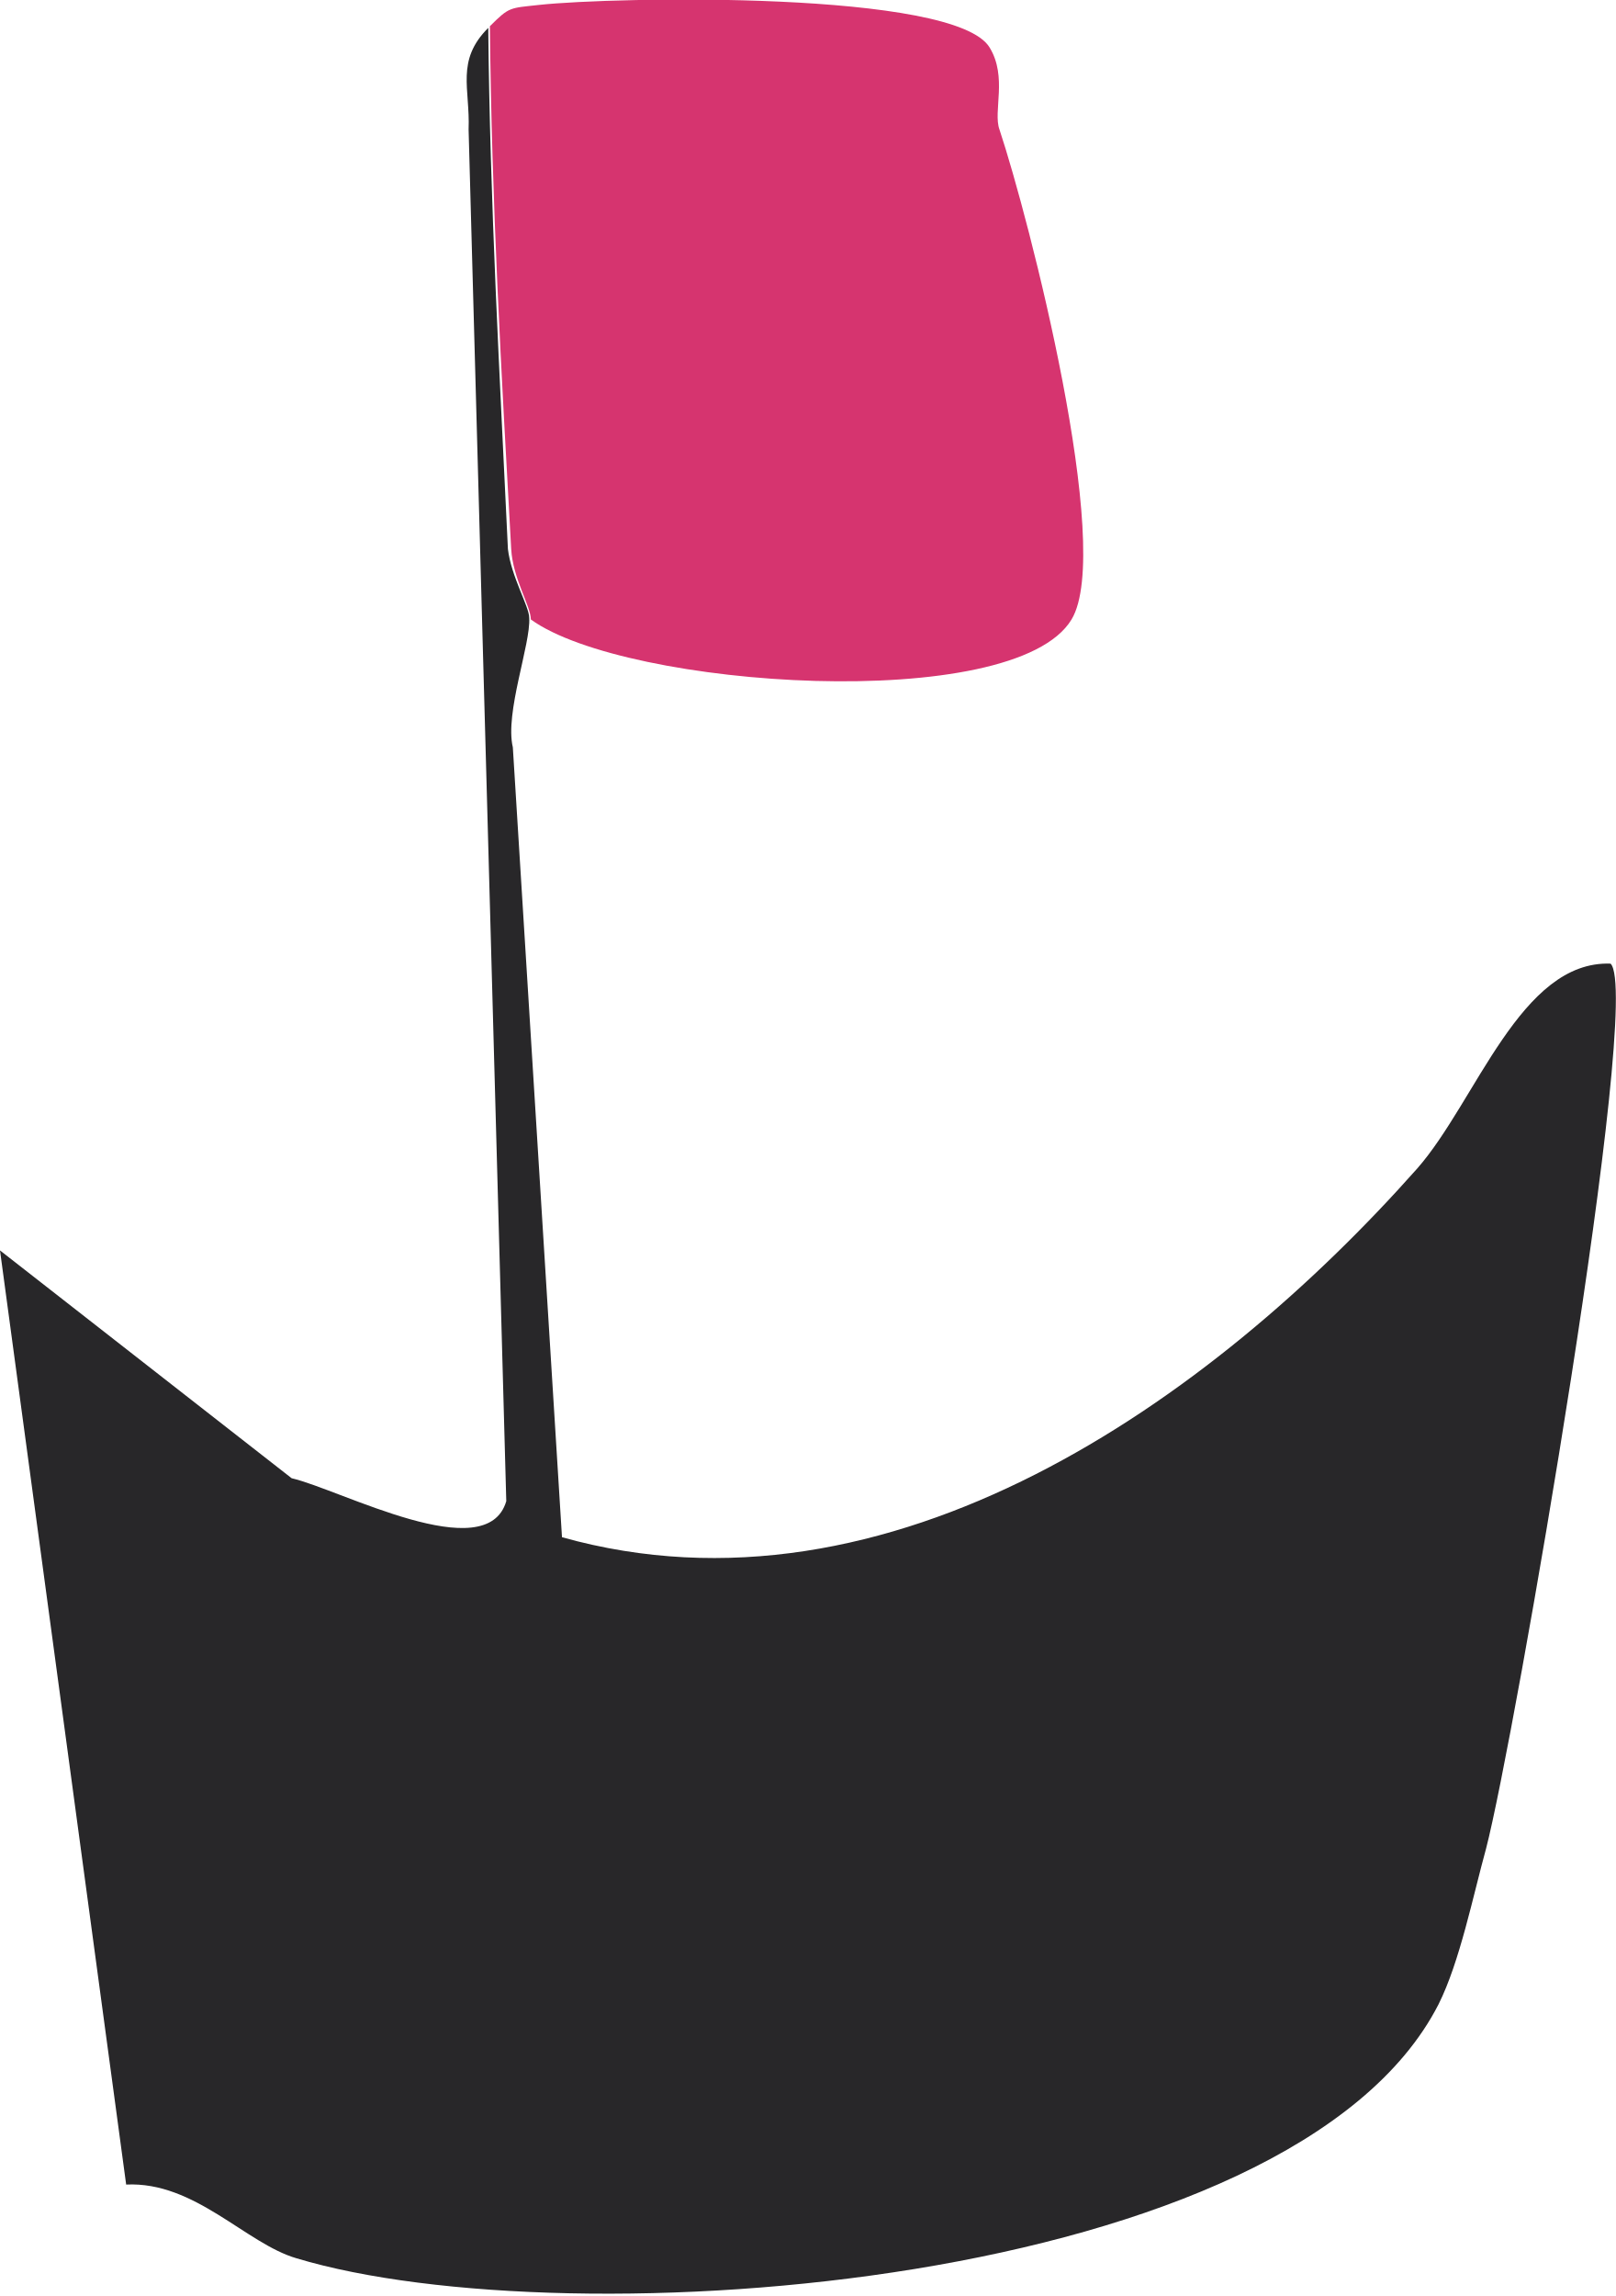
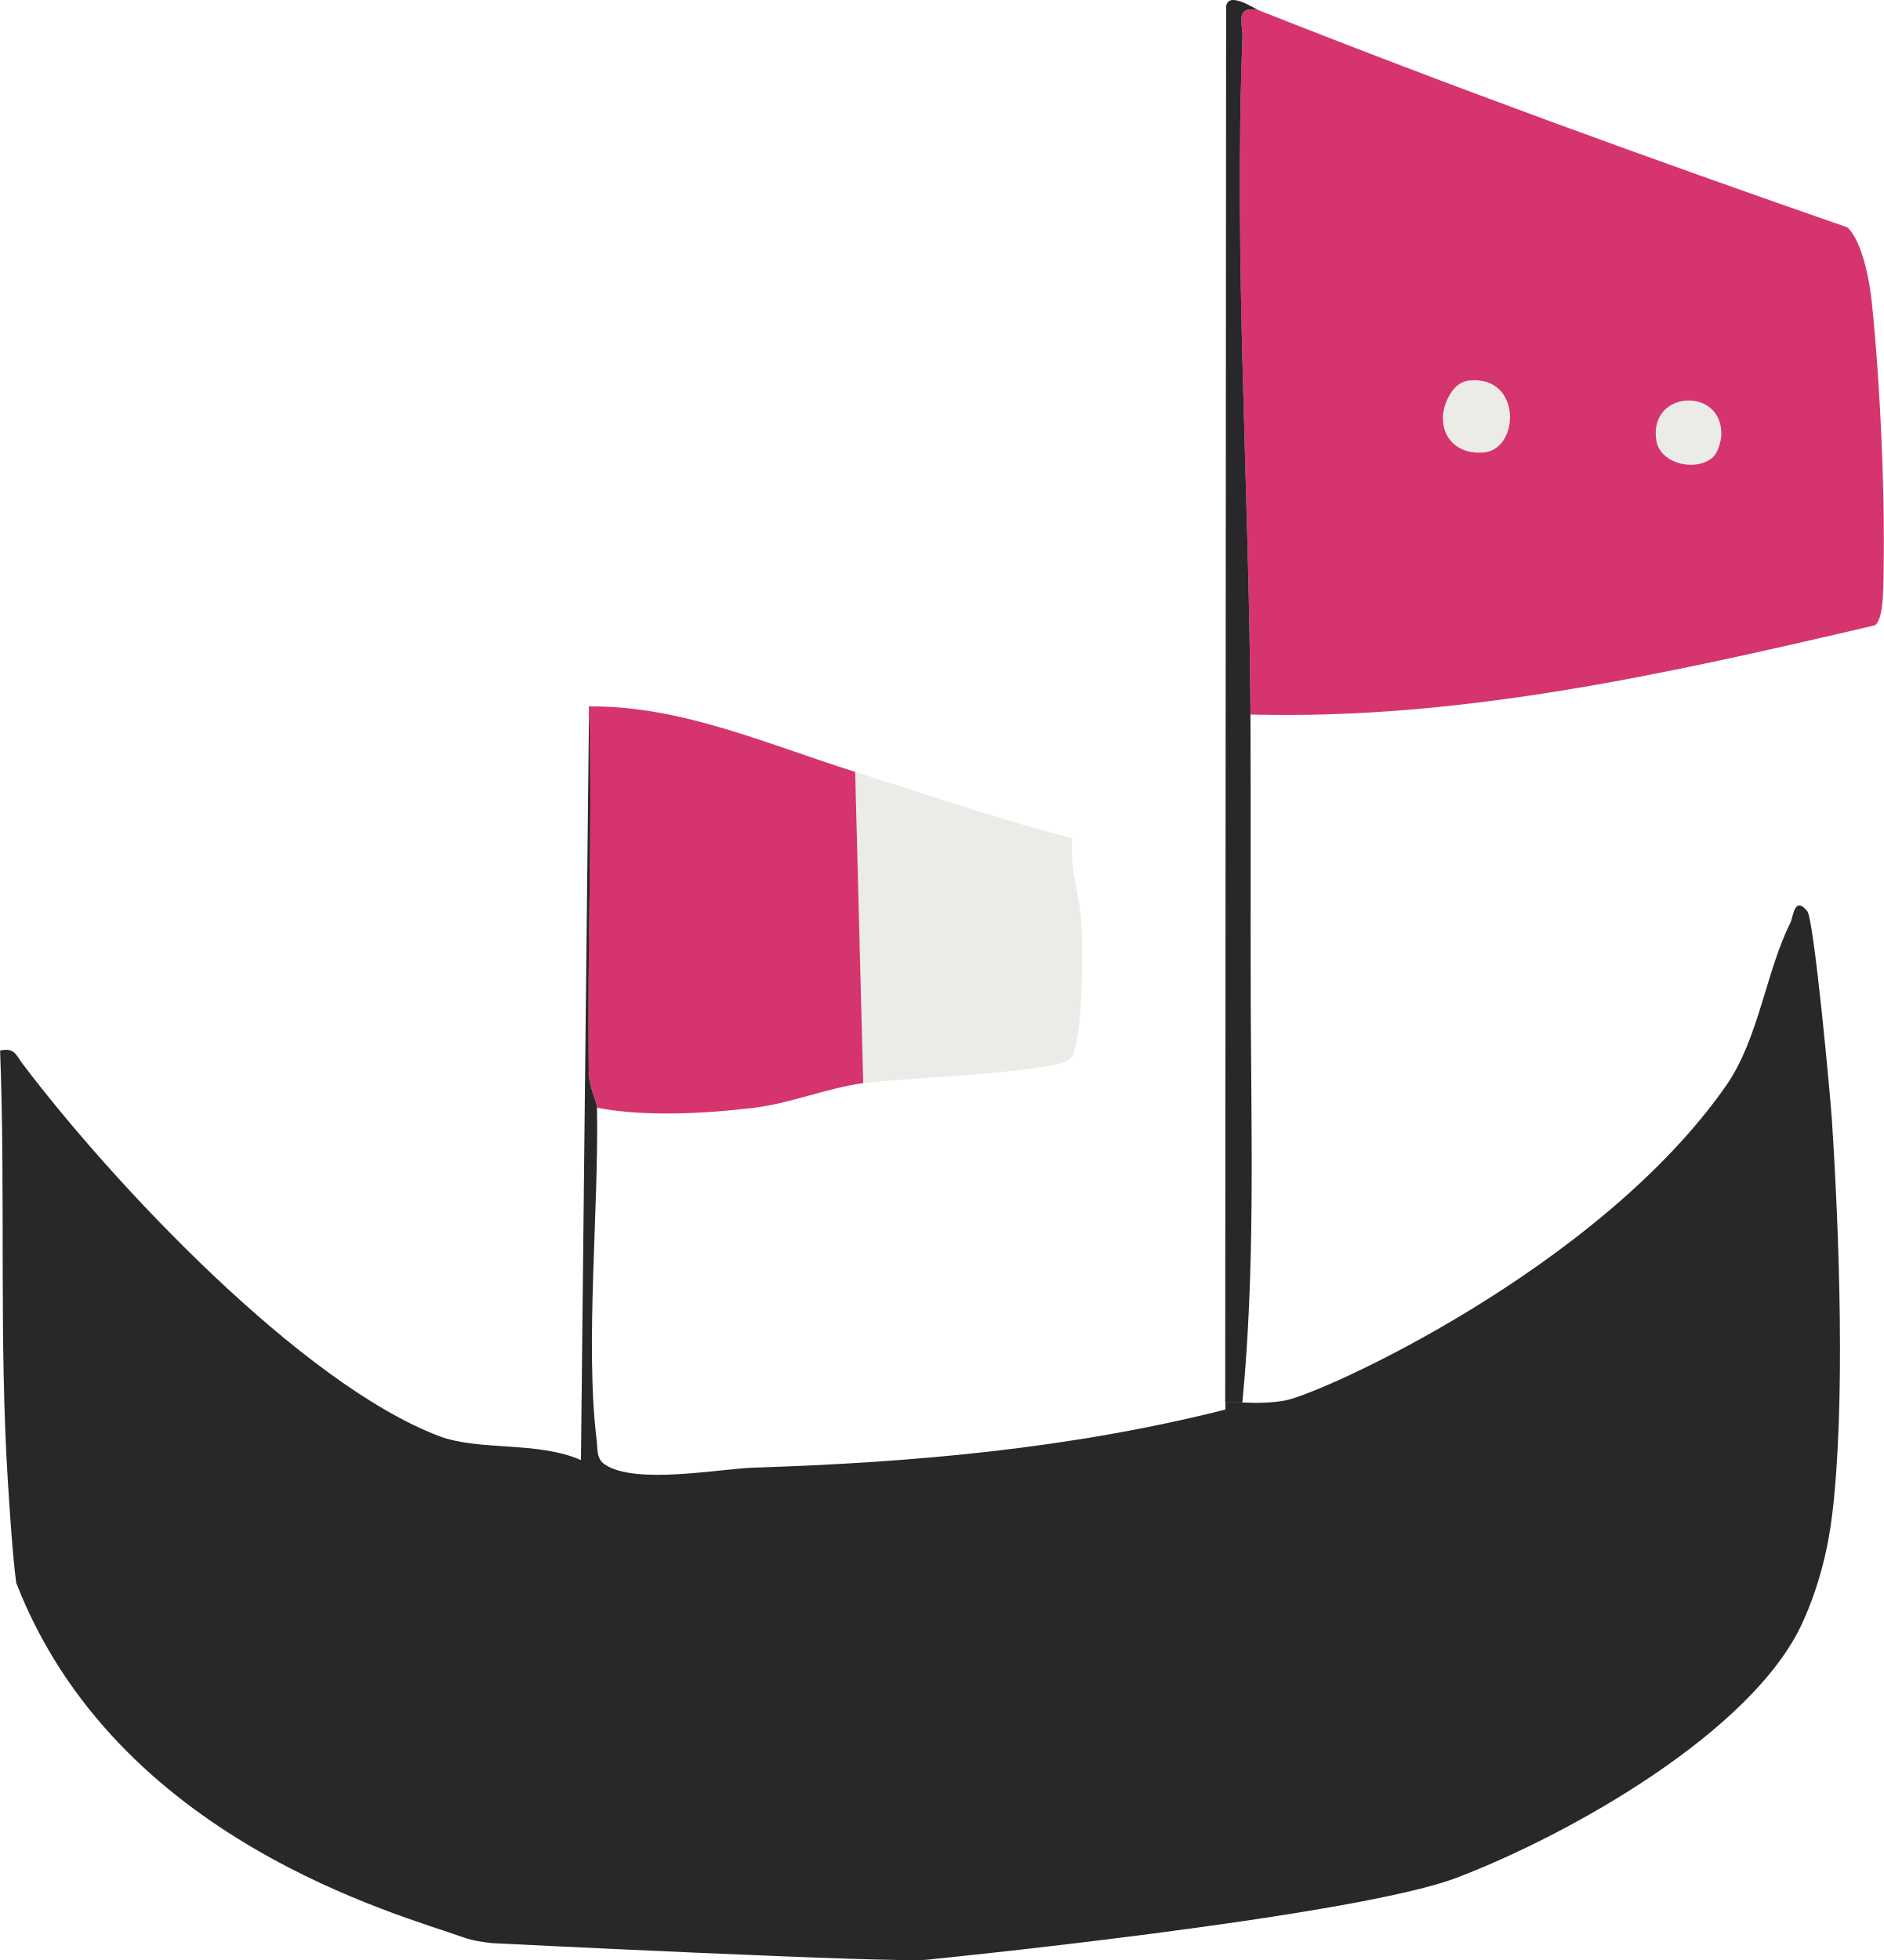
- <svg xmlns="http://www.w3.org/2000/svg" version="1.1" id="Calque_2_00000180352091149361223680000016166219241836748465_" x="0px" y="0px" viewBox="0 0 98.6 140.1" style="enable-background:new 0 0 98.6 140.1;" xml:space="preserve">
-   <style type="text/css">
- 	.st0{fill:#D6346F;}
- 	.st1{fill:#282729;}
- </style>
-   <g id="Calque_1-2">
+ <svg xmlns="http://www.w3.org/2000/svg" id="Calque_2" data-name="Calque 2" viewBox="0 0 202.08 210.26">
+   <defs>
+     <style>
+       .cls-1 {
+         fill: #282729;
+       }
+ 
+       .cls-2 {
+         fill: #ebece7;
+       }
+ 
+       .cls-3 {
+         fill: #d6346f;
+       }
+     </style>
+   </defs>
+   <g id="Calque_1-2" data-name="Calque 1">
    <g>
      <g>
-         <path class="st0" d="M61,7.9c1.8,5.4,7,25.6,4.4,29.9c-3.5,5.8-27.2,4.2-33,0c0-0.8-1.1-2.5-1.2-4.3C30.6,22.8,30,12.2,29.9,1.6     c1.2-1.2,1.2-1.1,3-1.3c4.6-0.5,25.4-0.9,27.5,2.6C61.5,4.7,60.6,6.8,61,7.9z" />
-         <path class="st1" d="M32.3,37.7c0.1,1.6-1.5,5.8-1,7.9l3,48.2c20,5.6,39.6-8.3,52.2-22.5c3.6-4.1,6.3-12.7,11.8-12.5     c2,2-5.9,47.5-7.6,54c-0.8,2.9-1.6,6.9-2.9,9.5c-8.9,17.4-53.1,20.5-69.7,15.5c-3.1-0.9-6.2-4.7-10.4-4.5L0,76.3l17.8,13.9     c3,0.7,11.9,5.5,13.1,1.4L28.6,7.9c0.1-2.5-0.8-4.2,1.2-6.2c0.1,10.6,0.7,21.2,1.2,31.8C31.2,35.2,32.3,37,32.3,37.7z" />
+         <path class="cls-3" d="M135.01,1.09c20.87,8.27,41.93,15.92,63.16,23.3,1.58,1.44,2.38,5.7,2.61,7.9.95,9.1,1.5,21.65,1.24,30.75-.03,1.07-.1,3.48-.89,4.04-21.98,5.13-44.26,10.19-66.99,9.57-.12-23.95-1.79-48.73-.86-72.52.06-1.69-.89-3.52,1.73-3.04Z" />
+         <path class="cls-1" d="M135.01,1.09c-2.62-.49-1.67,1.35-1.73,3.04-.92,23.79.74,48.58.86,72.52.05,10.17,0,20.82.03,31.14.06,14.21.47,28.57-.9,42.66h-1.84l.1-149.76c.22-1.67,2.96.19,3.48.4Z" />
+         <path class="cls-2" d="M116,99.01c.14,2.45.24,13.43-1.25,14.62-1.83,1.47-18.27,2.02-22.15,2.56l-.86-33.39c7.73,2.43,15.42,5.13,23.28,7.12-.32,3.12.81,6.08.98,9.1Z" />
+         <path class="cls-3" d="M91.74,82.8l.86,33.39c-3.82.52-7.89,2.19-11.67,2.64-5.26.64-11.79,1-16.89,0,0-.64-.88-2.22-.9-3.89-.18-13.07.44-26.18.03-39.16,9.99-.09,19.25,4.11,28.56,7.02Z" />
+         <path class="cls-1" d="M63.14,114.93c.02,1.67.89,3.25.9,3.89.21,10.84-1.29,25.44-.04,35.62.12.95-.05,2.03.86,2.65,3.25,2.23,12.35.47,16.03.35,17.01-.54,34.01-2.04,50.56-6.23v-.76h1.84c1.53.08,3.04.06,4.55-.21,3.82-.67,33.64-14.11,47.36-33.83,3.46-4.98,4.26-12.25,6.86-17.42.31-.62.42-2.94,1.81-1.25.71.86,2.45,19.53,2.64,22.37.79,12.13,1.46,30.52.04,42.33-.42,3.5-1.34,7.57-3.2,11.65-5.33,11.67-24.94,22.72-37.1,27.35-11.15,4.24-56.72,8.78-56.72,8.78-3.01.42-46.73-1.77-46.73-1.77,0,0-.01,0-.02,0-1.03-.12-2.06-.26-3.04-.61-6.83-2.46-37.26-10.39-48-38.04-.39-2.9-.7-7.82-.9-10.94-.95-14.99-.24-31.09-.83-46.16,1.56-.35,1.7.48,2.45,1.47,9.6,12.69,29.85,34.28,44.65,39.89,4.31,1.63,10.49.51,15.21,2.57l.87-80.83c.4,12.98-.22,26.09-.03,39.16Z" />
+       </g>
+       <g>
+         <path class="cls-2" d="M157.72,40.81c5.53-.47,5.32,7.41,1.43,7.73-3.92.33-5.48-3.31-3.52-6.37.49-.77,1.15-1.29,2.1-1.37Z" />
+         <path class="cls-2" d="M183.73,49.07c-1.82,1.58-5.65.7-6.05-1.81-.87-5.44,7.14-5.8,6.97-.6-.02.71-.38,1.94-.92,2.41Z" />
      </g>
    </g>
  </g>
</svg>
